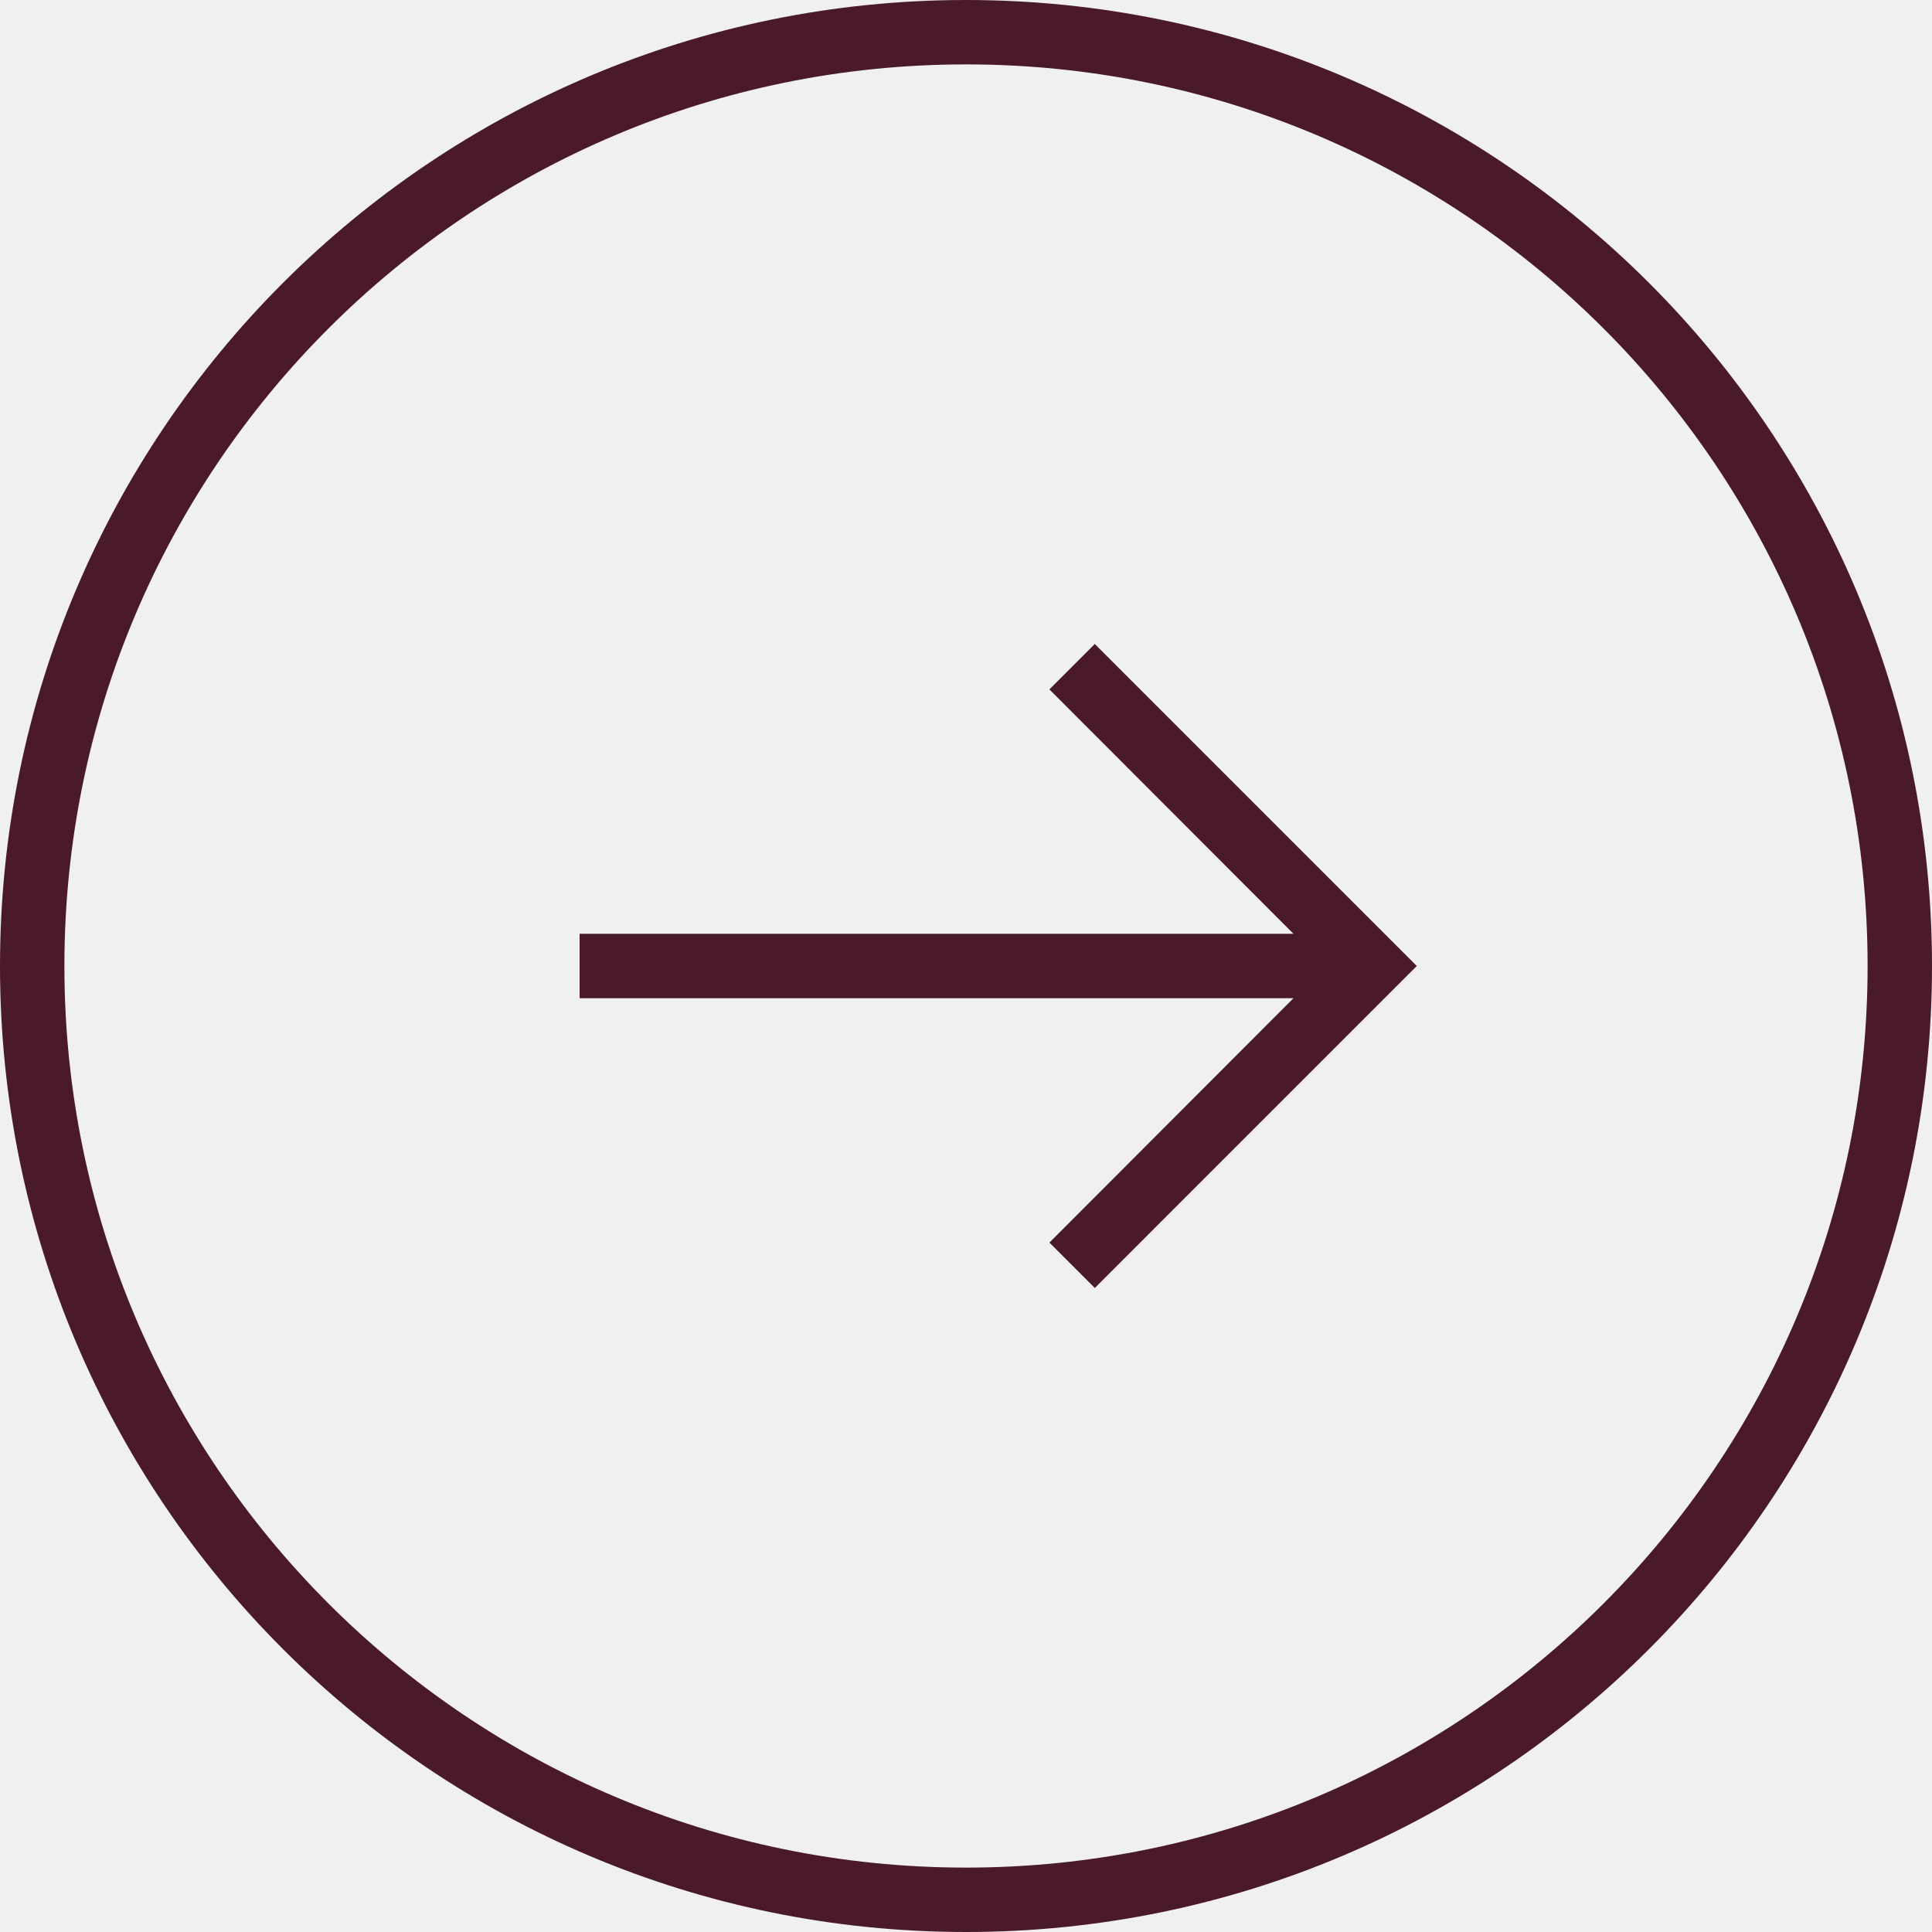
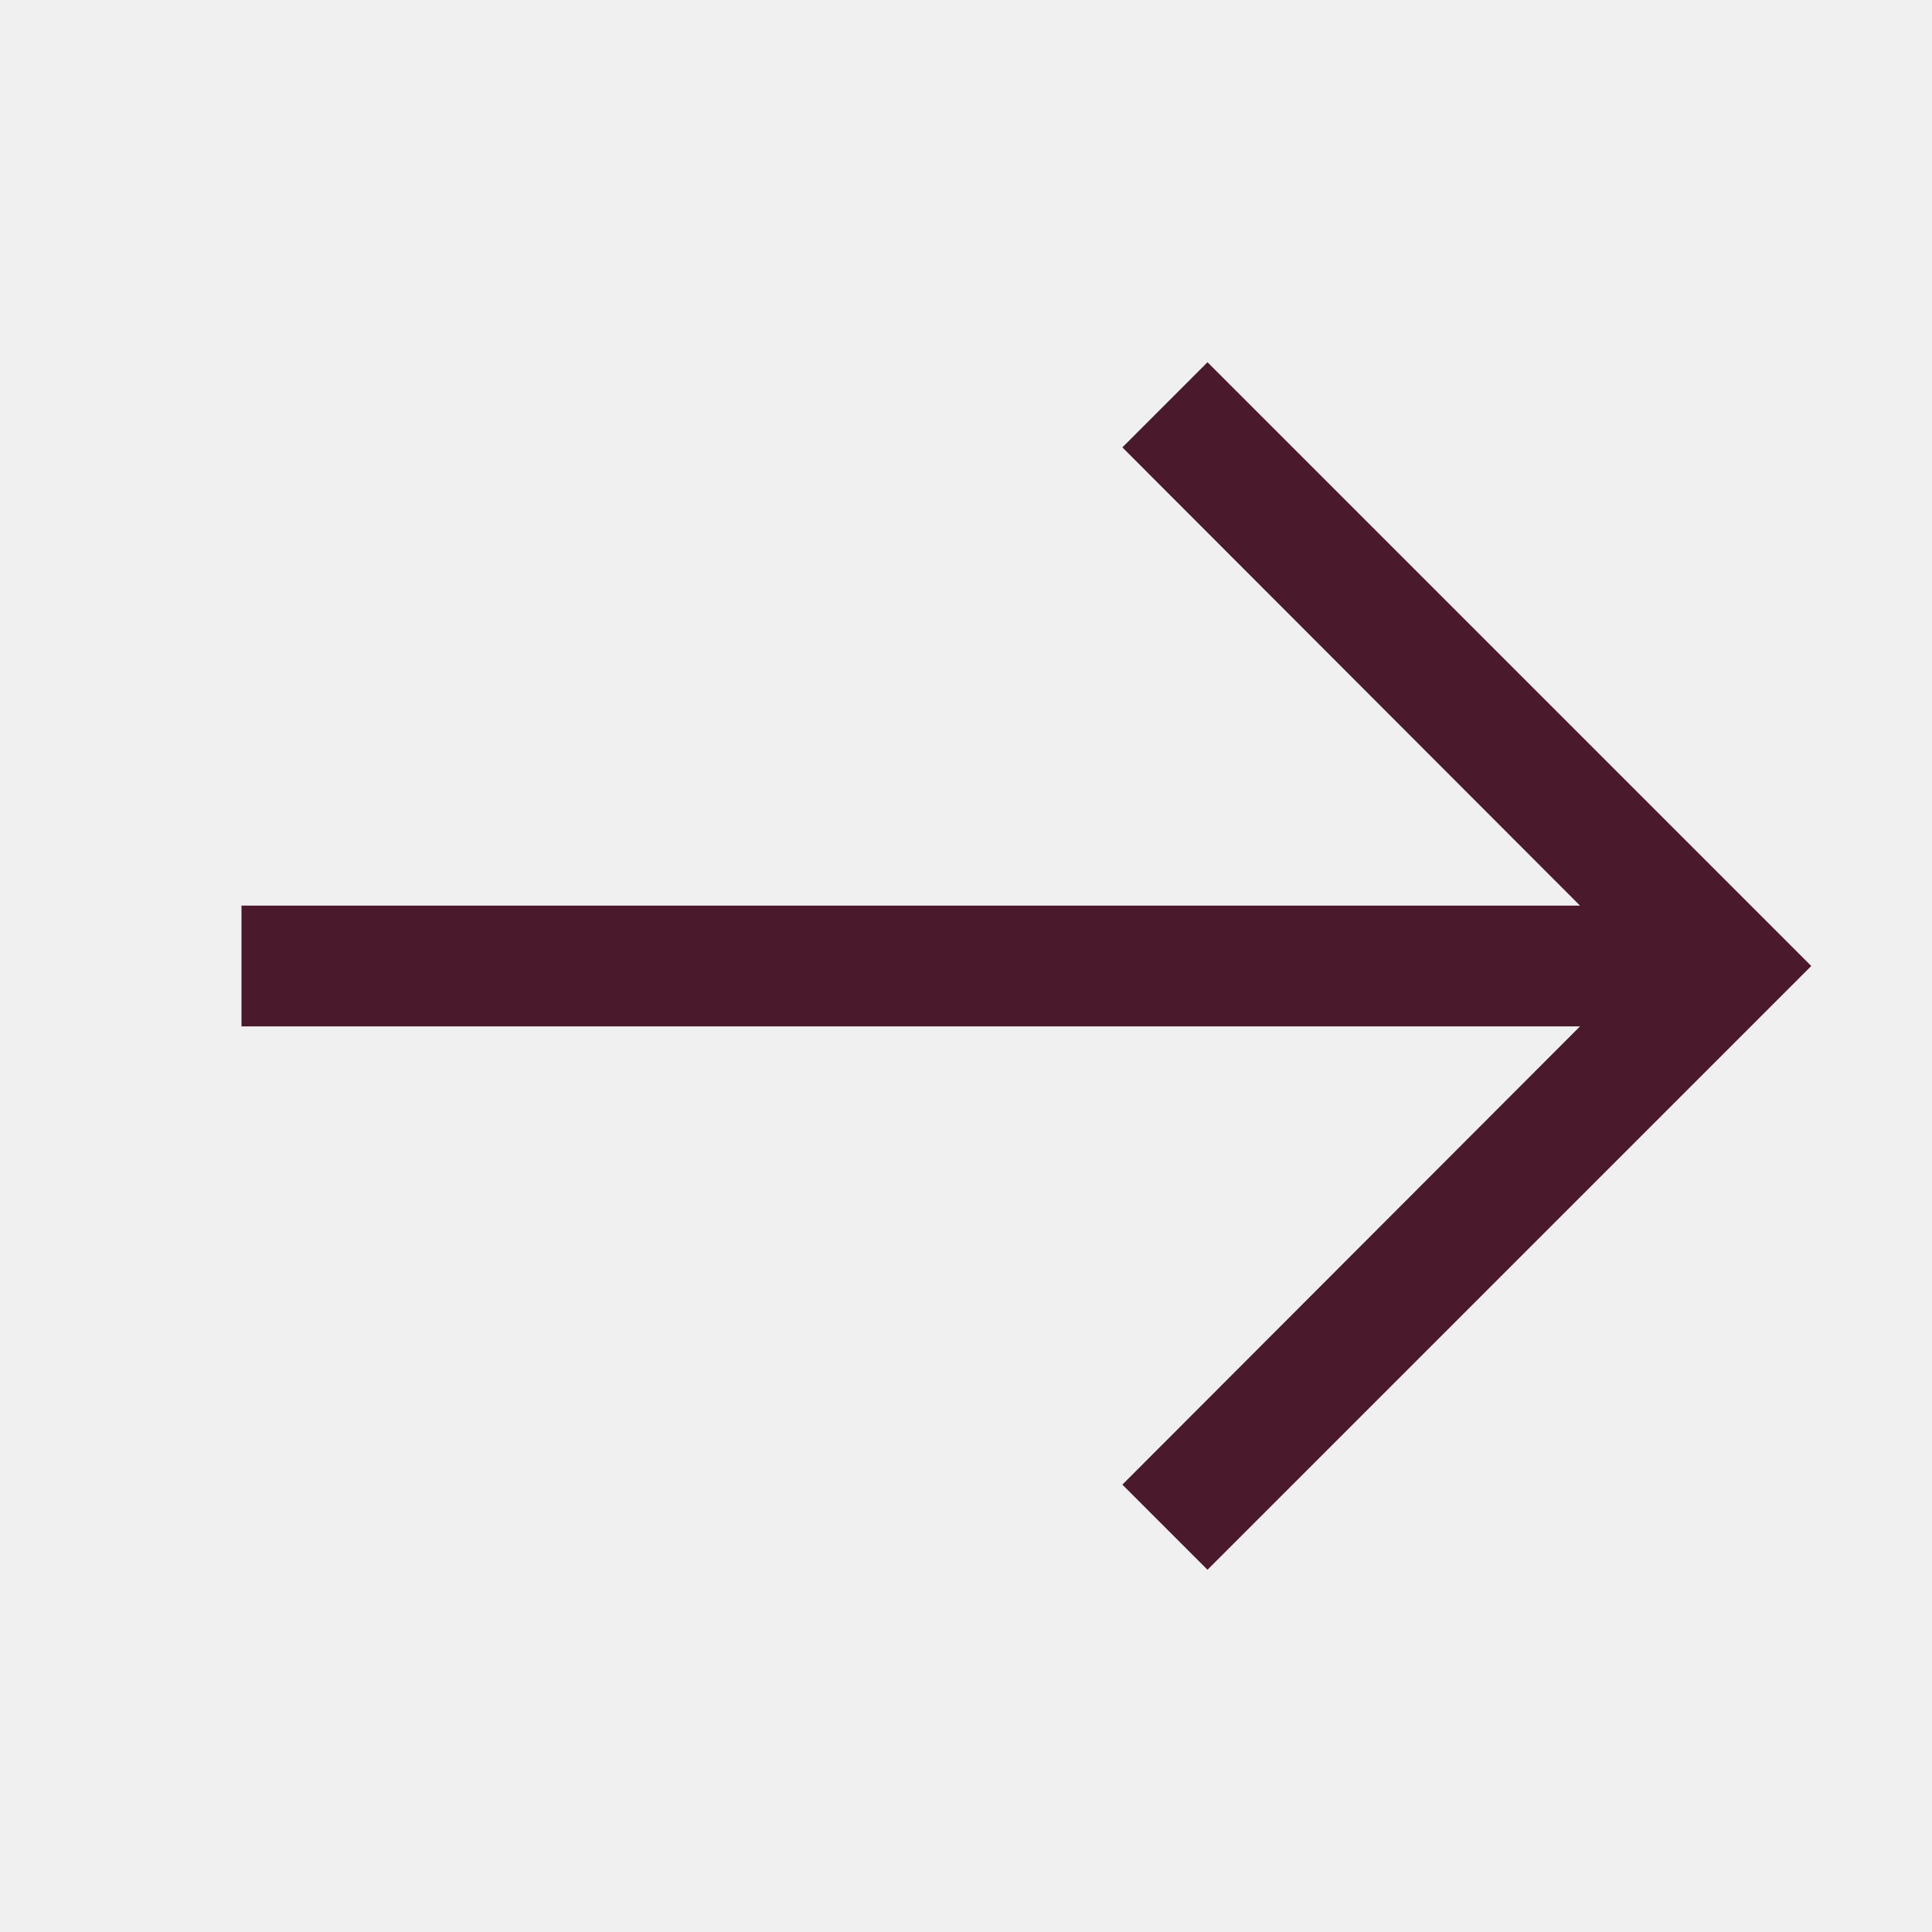
- <svg xmlns="http://www.w3.org/2000/svg" width="30" height="30" viewBox="0 0 30 30" fill="none">
-   <path fill-rule="evenodd" clip-rule="evenodd" d="M17 10L16.295 10.705L20.085 14.5L9 14.5V15.5L20.085 15.5L16.295 19.295L17 20L22 15L17 10Z" fill="#4A1A2C" />
-   <mask id="mask0_317:662" style="mask-type:alpha" maskUnits="userSpaceOnUse" x="9" y="10" width="13" height="10">
-     <path fill-rule="evenodd" clip-rule="evenodd" d="M17 10L16.295 10.705L20.085 14.5L9 14.5V15.5L20.085 15.5L16.295 19.295L17 20L22 15L17 10Z" fill="white" />
+ <svg xmlns="http://www.w3.org/2000/svg" width="16" height="16" viewBox="0 0 16 16" fill="none">
+   <path fill-rule="evenodd" clip-rule="evenodd" d="M10 3L9.295 3.705L13.085 7.5L2 7.5V8.5L13.085 8.5L9.295 12.295L10 13L15 8L10 3V3Z" fill="#4A1A2C" />
+   <mask id="mask0_244:107" style="mask-type:alpha" maskUnits="userSpaceOnUse" x="2" y="3" width="13" height="10">
+     <path fill-rule="evenodd" clip-rule="evenodd" d="M10 3L9.295 3.705L13.085 7.5L2 7.5V8.5L13.085 8.5L9.295 12.295L10 13L15 8L10 3V3Z" fill="white" />
  </mask>
-   <g mask="url(#mask0_317:662)">
+   <g mask="url(#mask0_244:107)">
</g>
-   <circle cx="15" cy="15" r="14.5" stroke="#4A1A2C" />
</svg>
